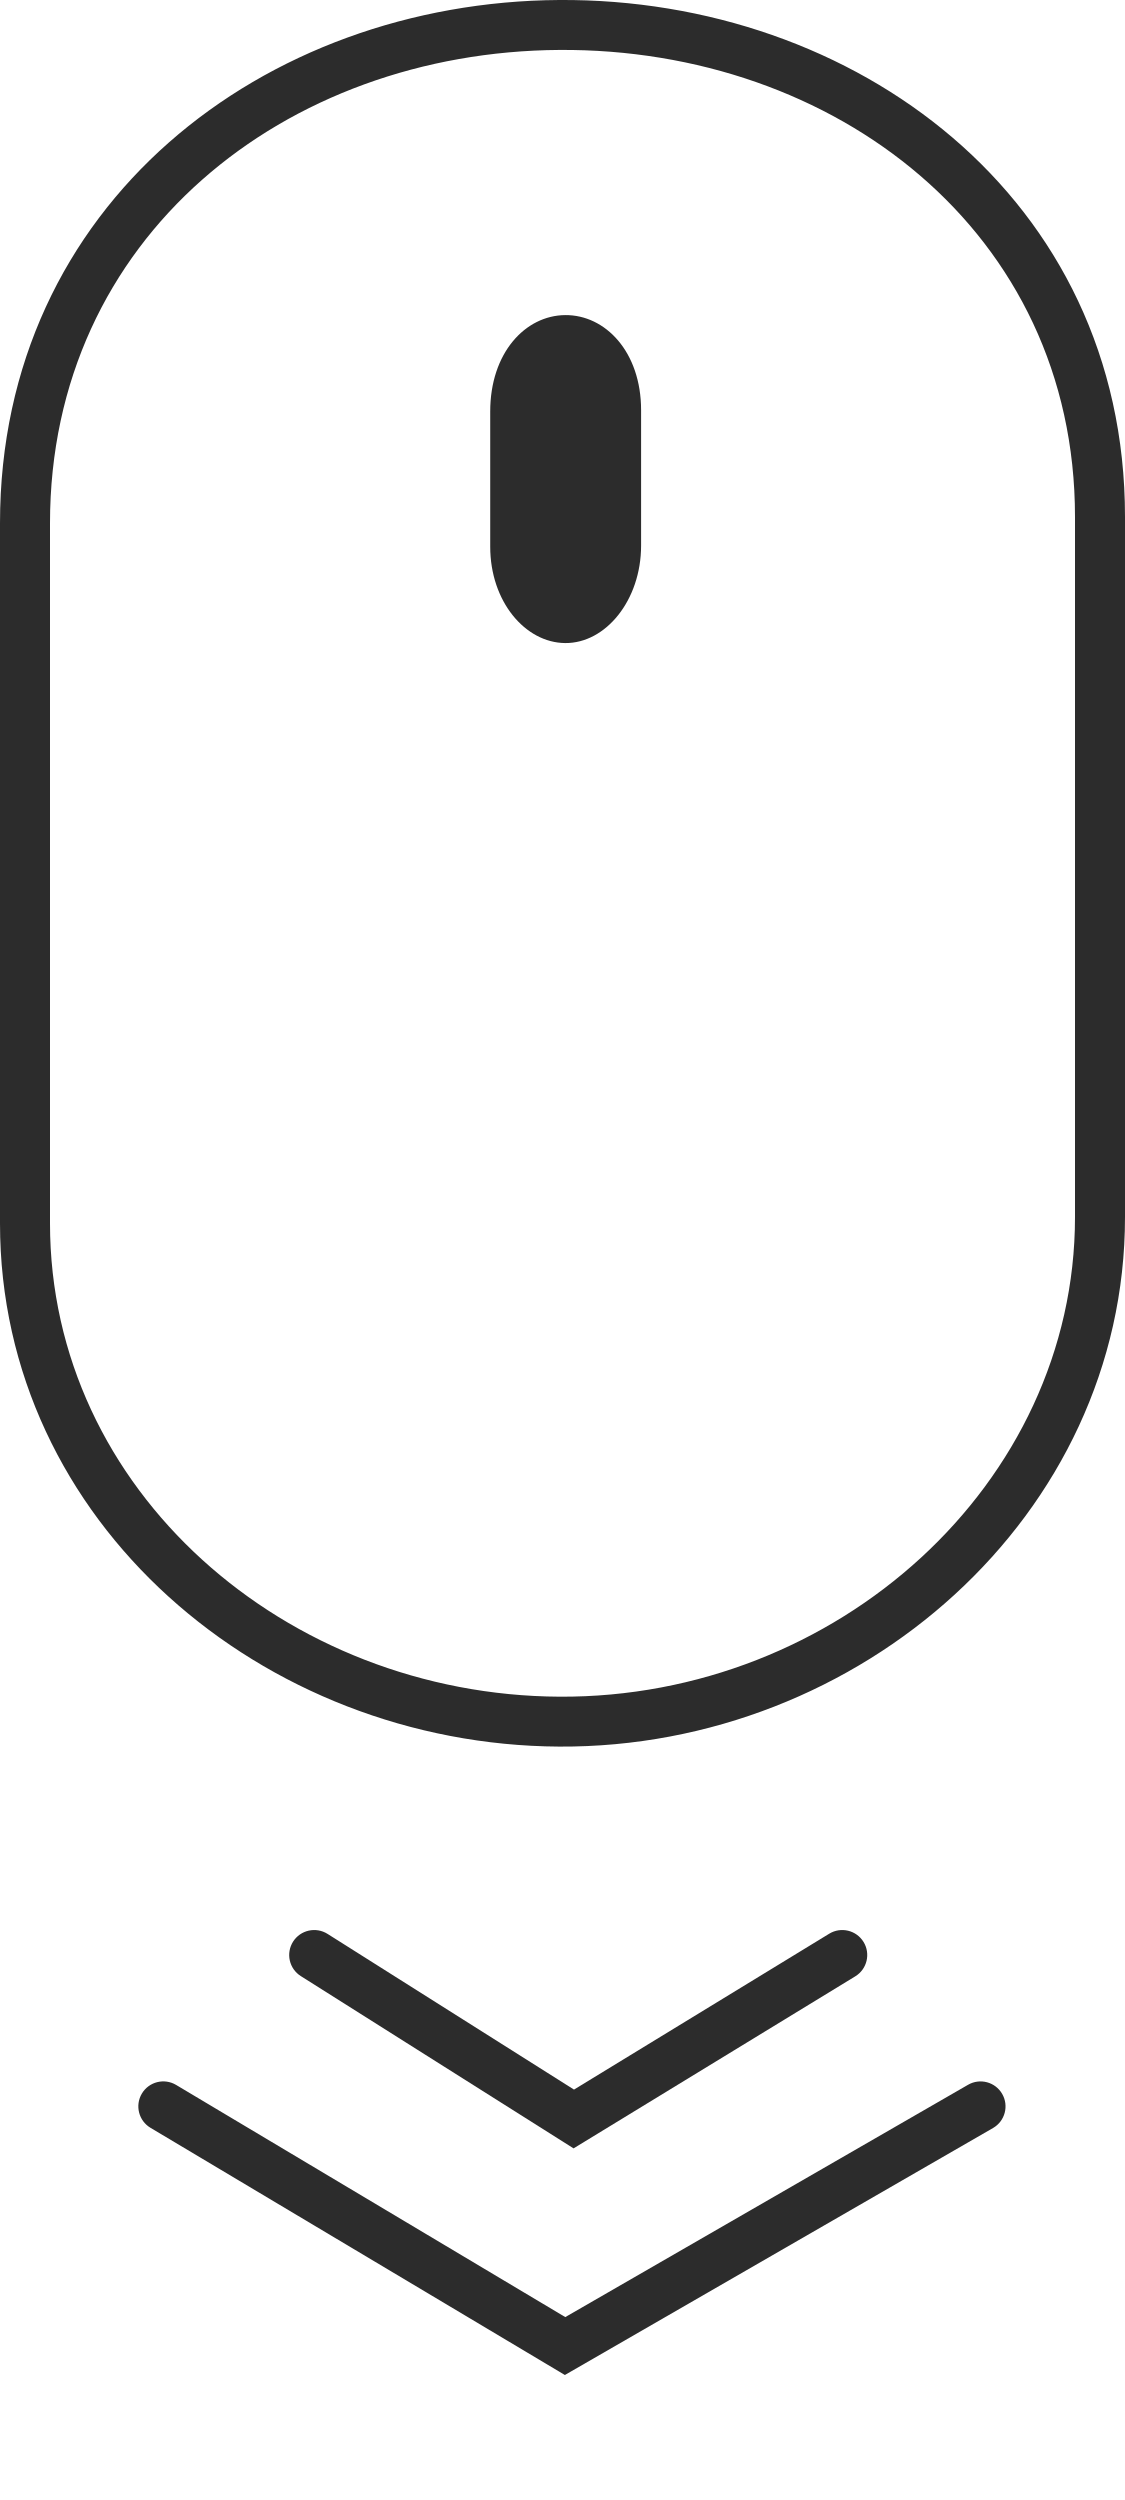
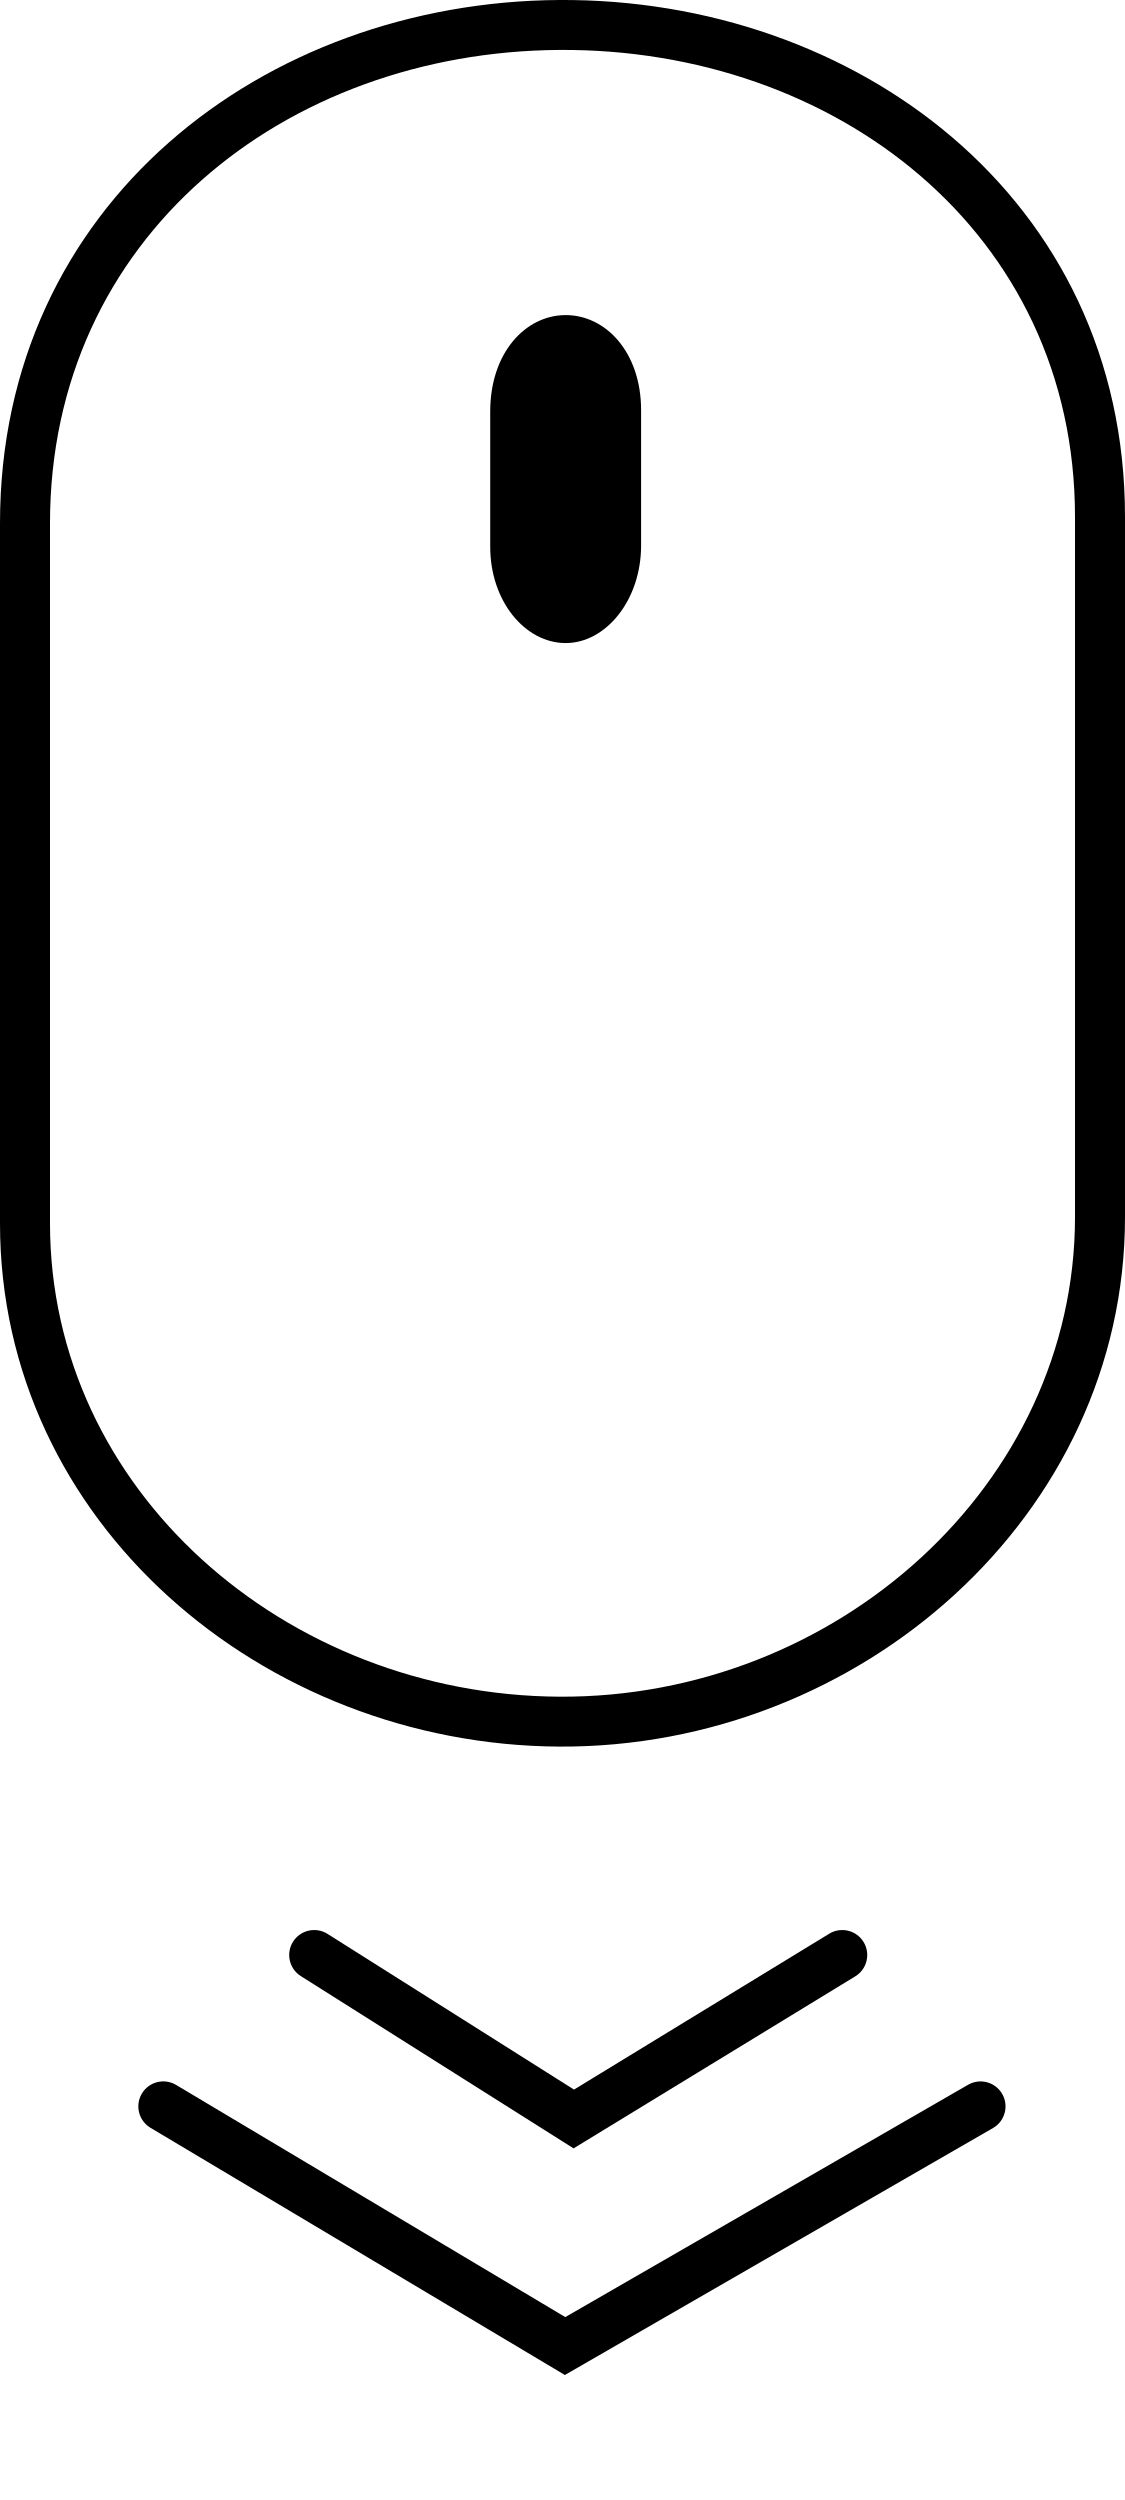
- <svg xmlns="http://www.w3.org/2000/svg" width="36" height="80" fill="#2C2C2C">
-   <animate attributeName="fill" values="#2C2C2C;#FF6F61" dur="1.25s" repeatCount="indefinite" />
+ <svg xmlns="http://www.w3.org/2000/svg" width="36" height="80" fill="4a5565">
+   <animate attributeName="fill" values="#4A5565;#FF6F61" dur="1.25s" repeatCount="indefinite" />
  <path class="color-change" d="M34.4 38.946V16.542c0-9.14-7.71-15-16.495-14.944C9.128 1.653 1.6 7.588 1.6 16.744v22.403c0 8.552 7.55 15.1 16.304 15.147 8.845.048 16.496-6.785 16.496-15.348Zm1.6 0c0 9.565-8.495 16.997-18.105 16.945C8.415 55.84 0 48.724 0 39.147V16.744C0 6.524 8.438.061 17.894 0 27.341-.06 36 6.306 36 16.542v22.404Z" />
  <path href="#moveDown" class="color-change" d="M20.515 17.457c0 1.752-1.134 3.131-2.428 3.121-1.28-.01-2.4-1.33-2.4-3.082v-4.33c0-1.873 1.12-3.072 2.4-3.083 1.279-.011 2.428 1.17 2.428 3.043v4.331Z">
    <animateTransform id="moveDown" attributeName="transform" attributeType="XML" type="translate" from="0 0" to="0 10" dur="1.25s" repeatCount="indefinite" />
  </path>
  <g>
    <path class="color-change" d="M9.378 62.133a.801.801 0 0 1 1.104-.248l7.886 4.982 8.167-4.988a.798.798 0 1 1 .835 1.363l-9.016 5.506-8.728-5.513a.798.798 0 0 1-.248-1.102Z" />
    <path class="color-change" d="M30.978 66.713a.798.798 0 1 1 .8 1.383L18.076 76l-13.26-7.91a.798.798 0 1 1 .82-1.372l12.453 7.429 12.889-7.434Z" />
    <animateTransform href="#moveDown" />
    <animateTransform attributeName="transform" attributeType="XML" type="translate" from="0 0" to="0 5" dur="1.25s" repeatCount="indefinite" />
  </g>
</svg>
